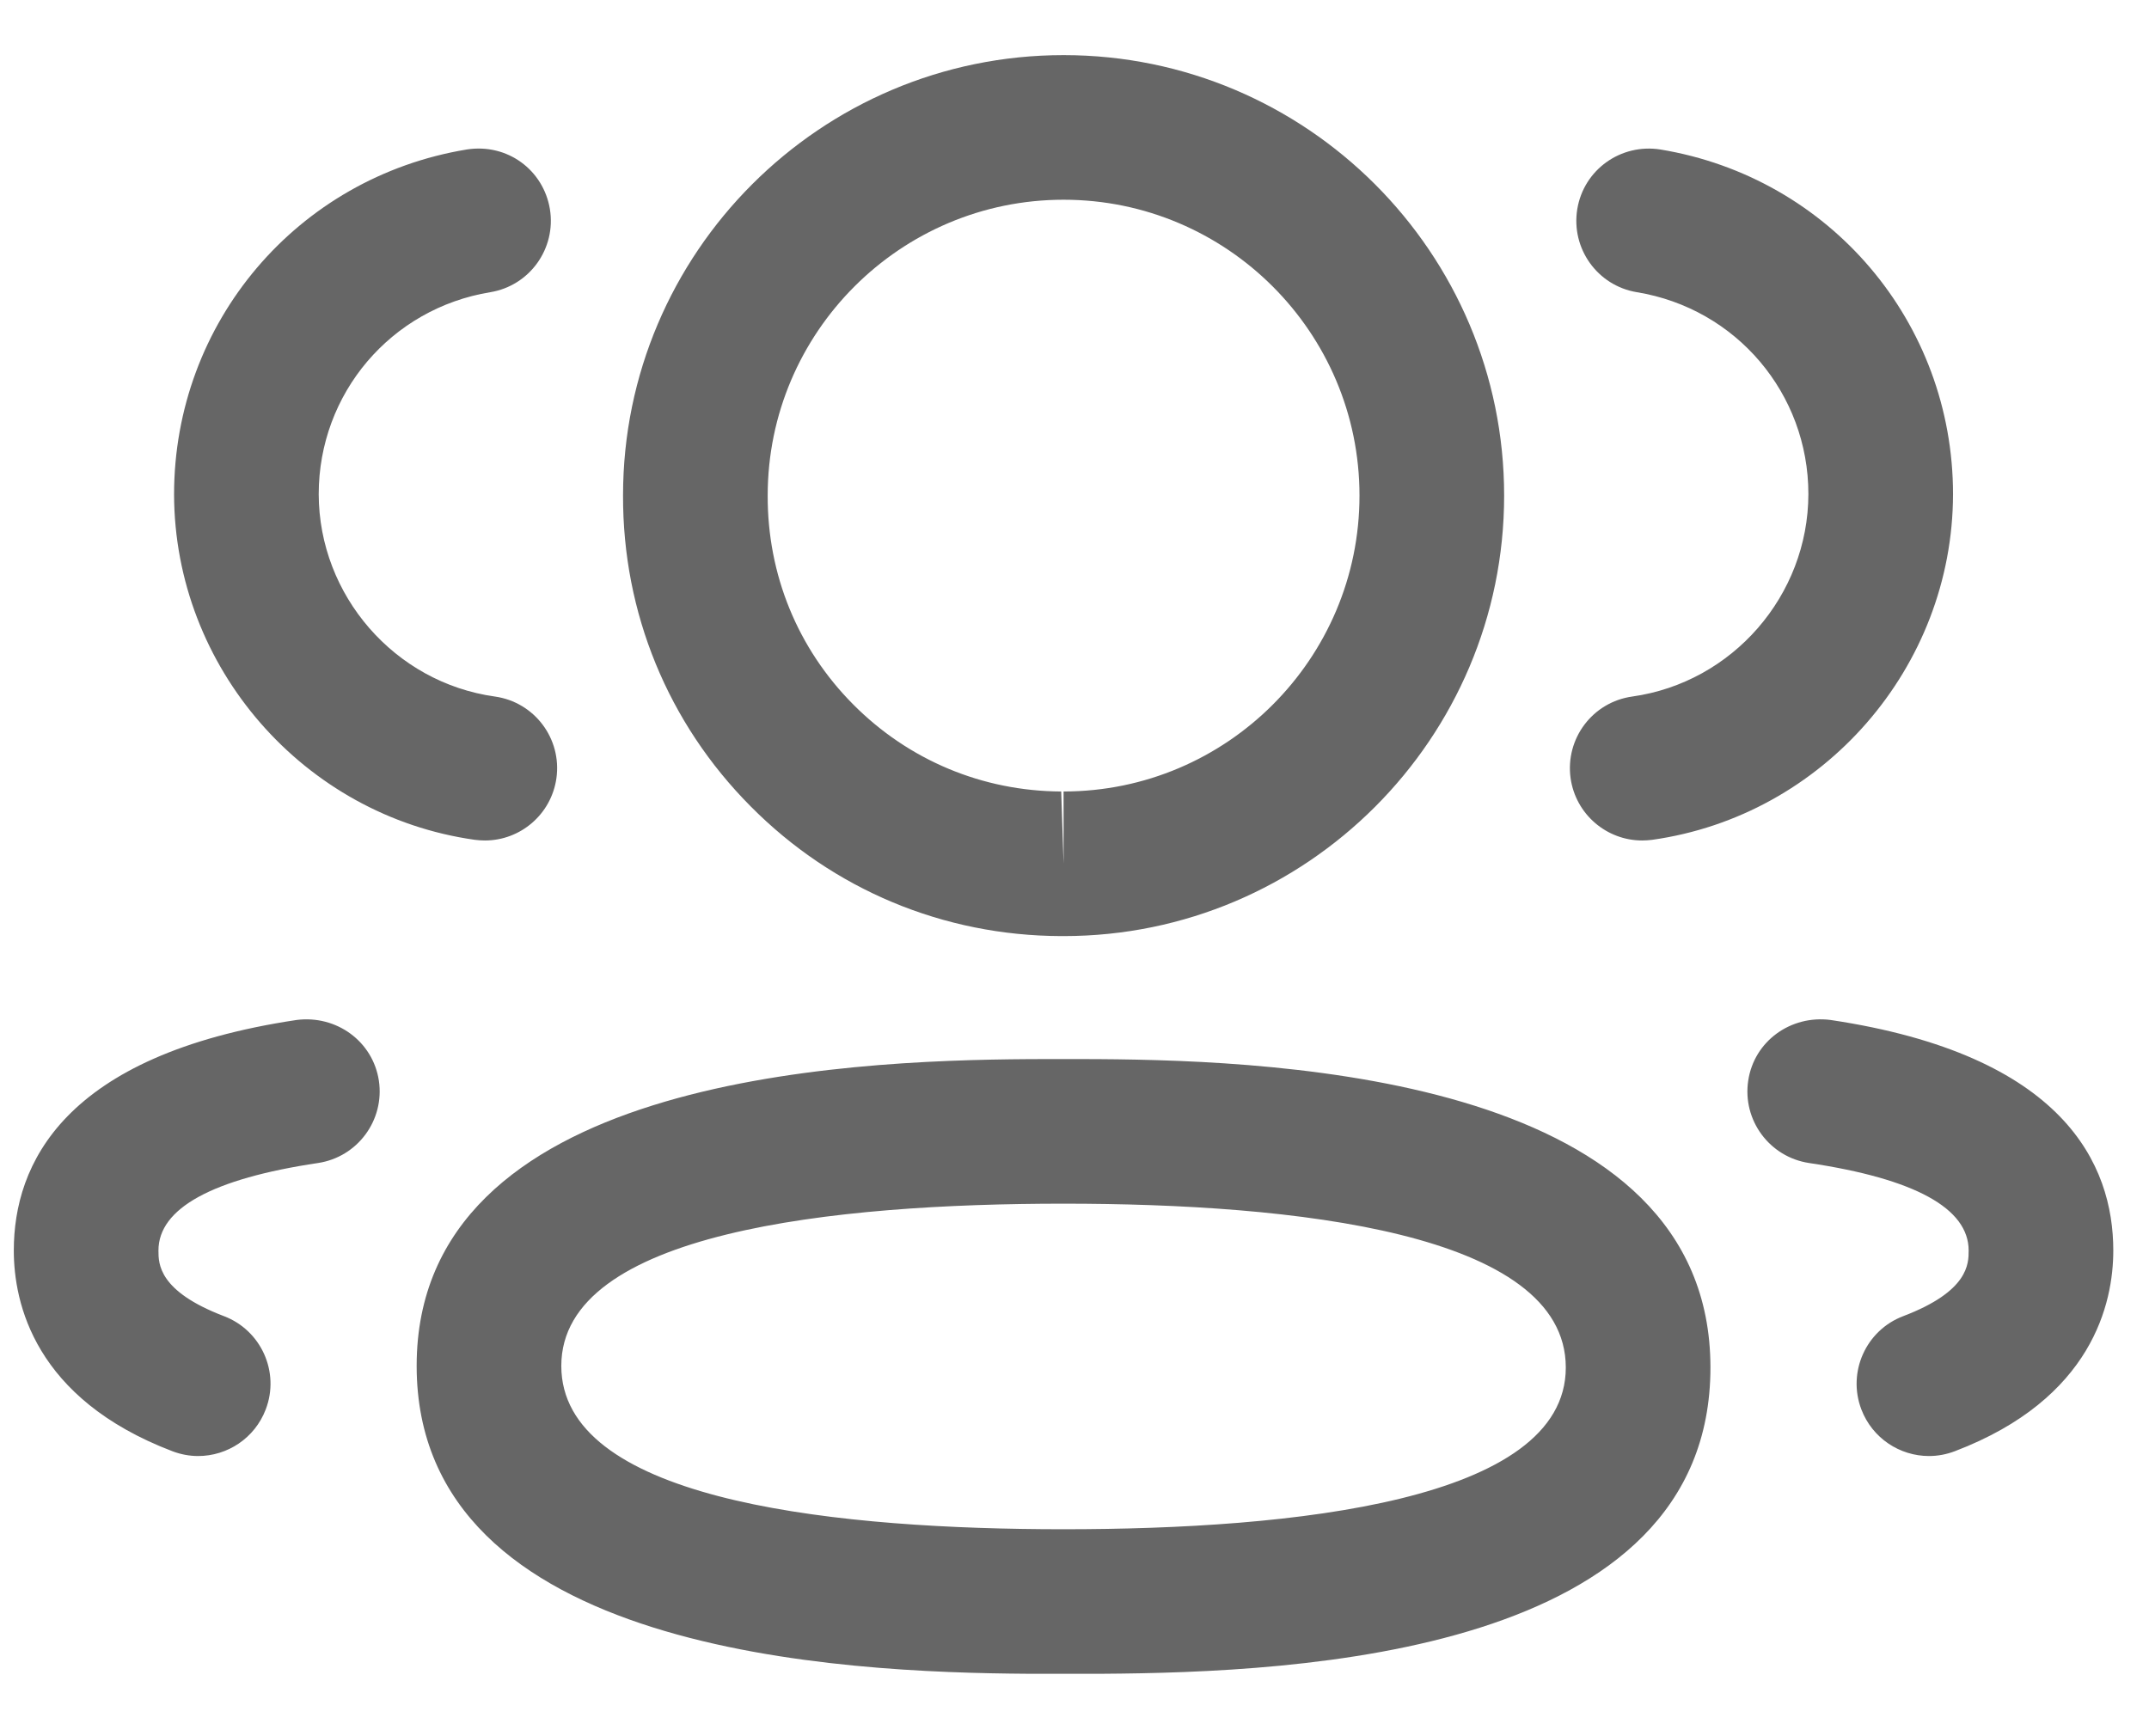
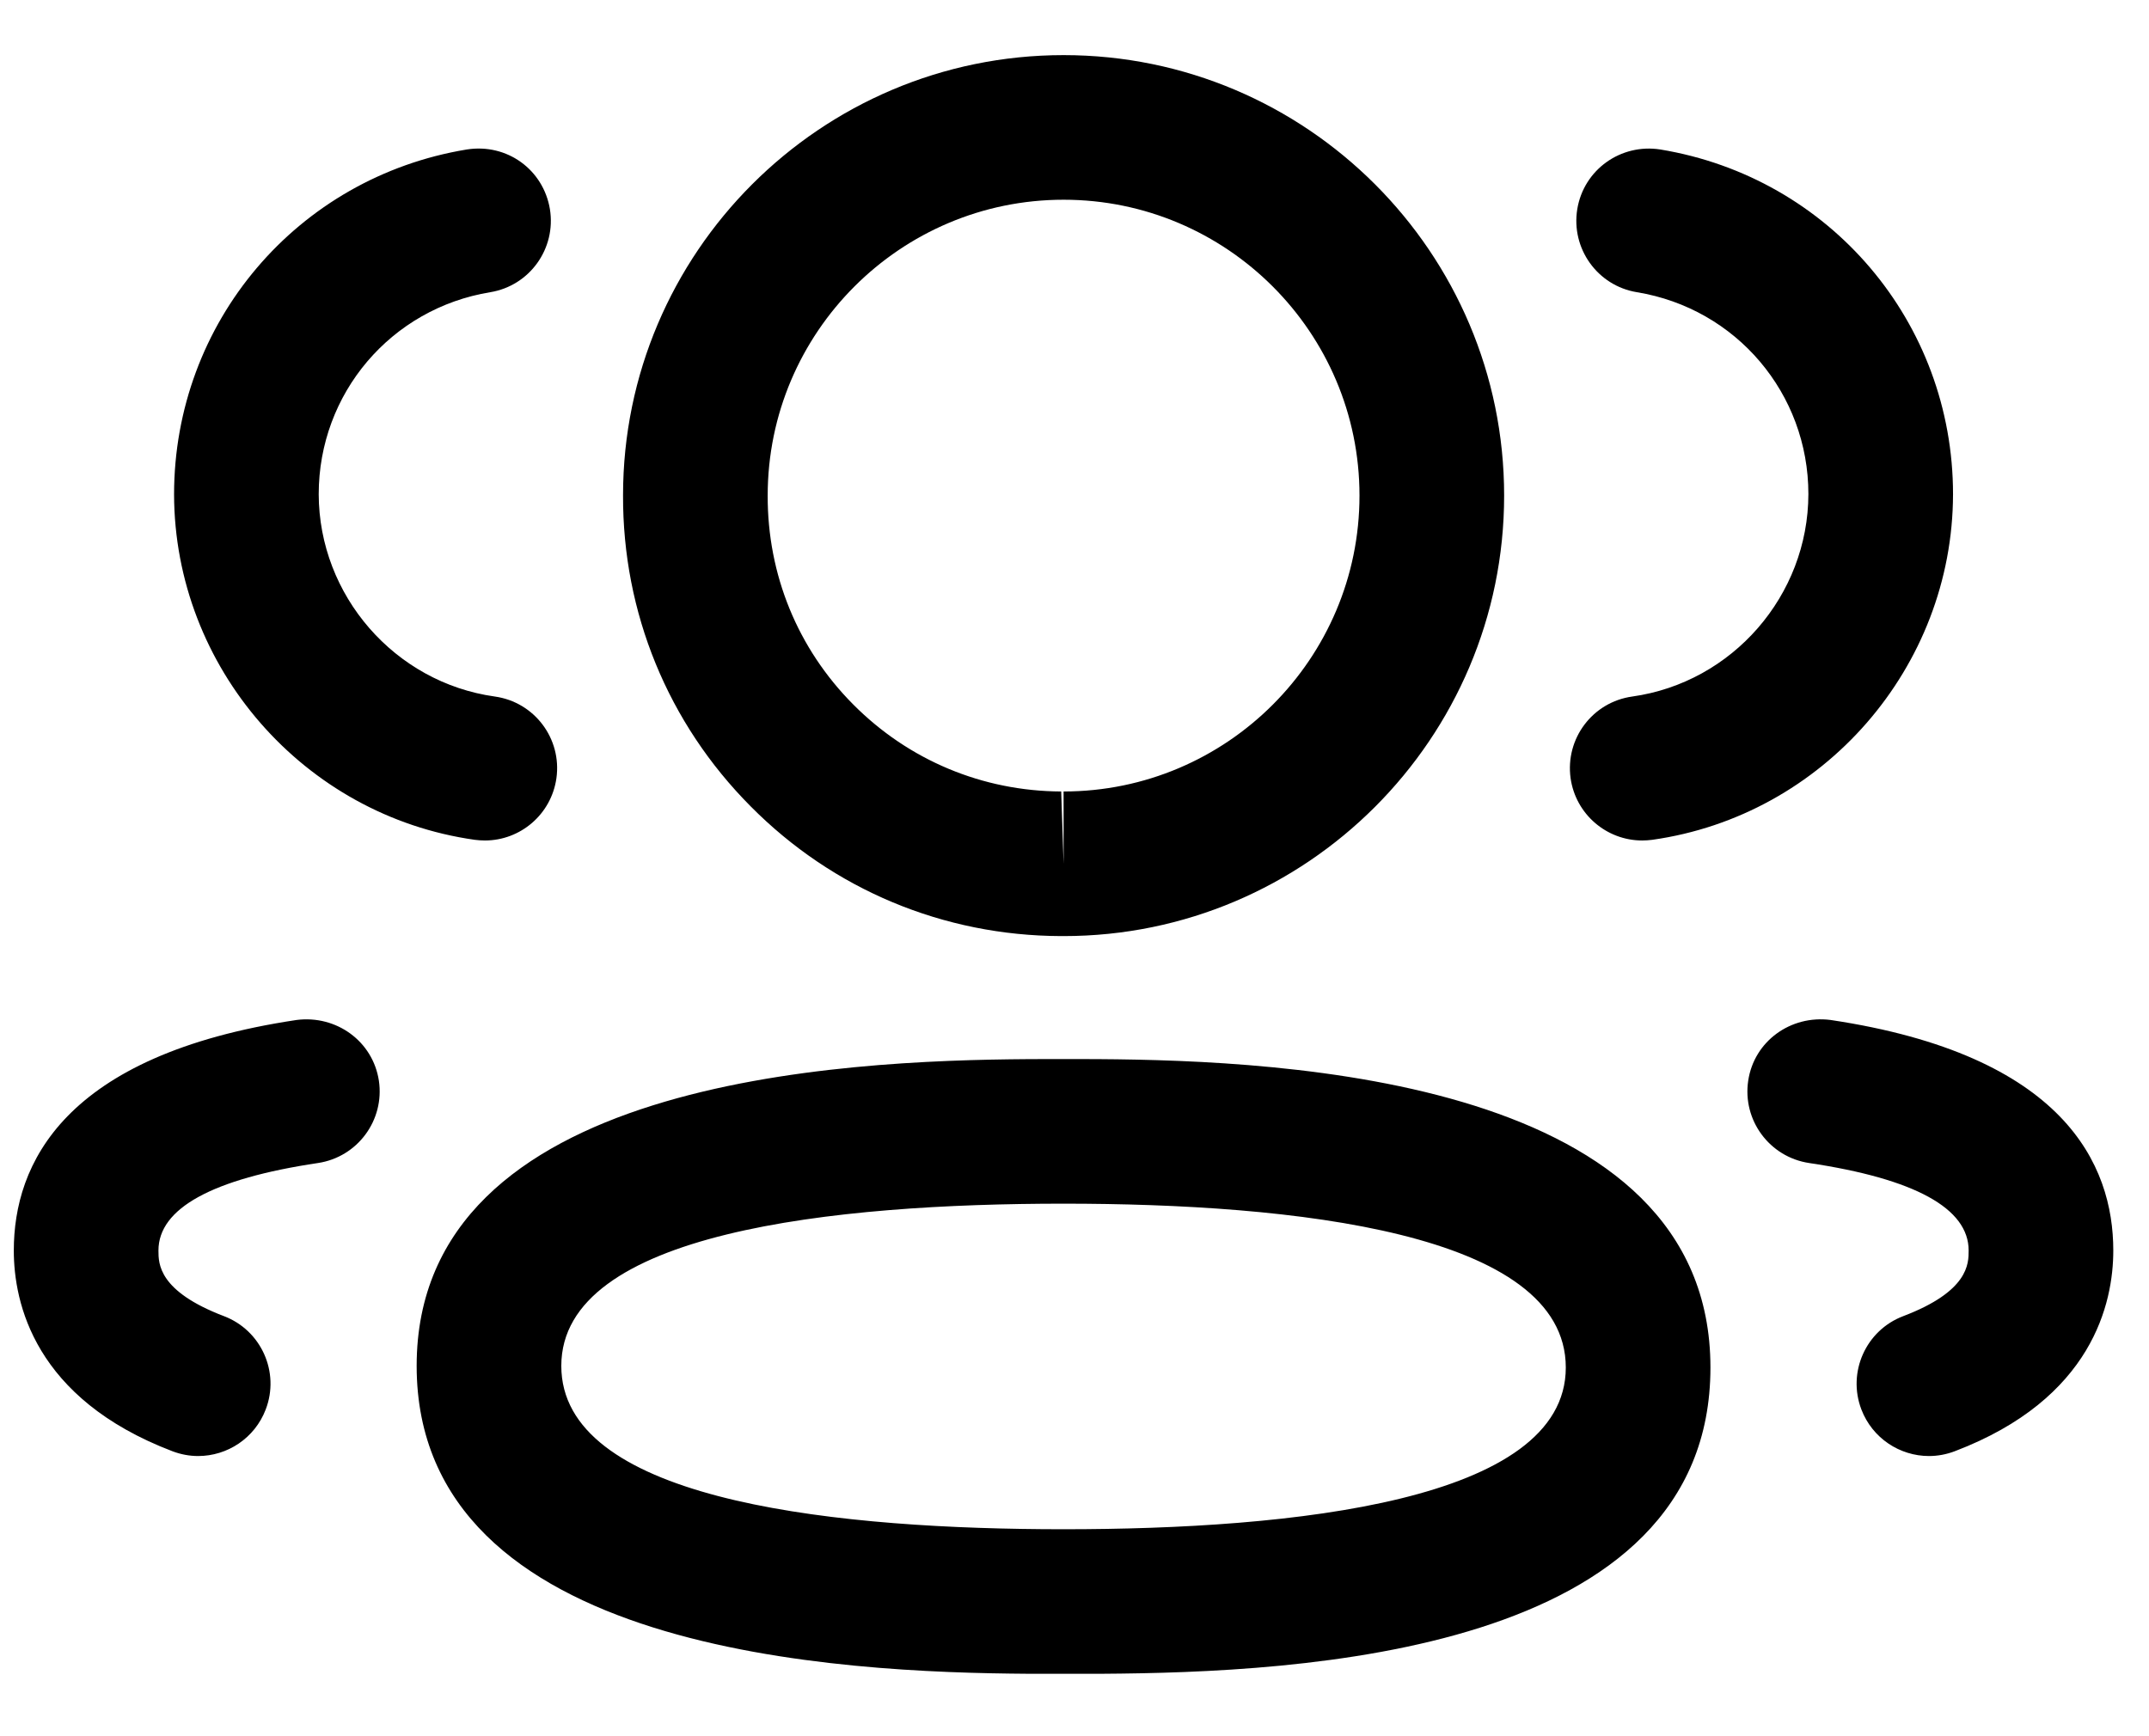
<svg xmlns="http://www.w3.org/2000/svg" width="26" height="21" viewBox="0 0 26 21" fill="none">
-   <path fill-rule="evenodd" clip-rule="evenodd" d="M12.868 12.816L12.999 12.816L13.294 12.817C15.547 12.832 20.694 13.06 20.694 16.549C20.694 20.014 15.726 20.24 13.329 20.255L12.441 20.255C10.189 20.24 5.041 20.013 5.041 16.529C5.041 13.058 10.189 12.832 12.441 12.817L12.736 12.816C12.782 12.816 12.826 12.816 12.868 12.816ZM12.868 14.566C10.096 14.566 6.791 14.907 6.791 16.529C6.791 18.114 9.899 18.484 12.614 18.505L12.868 18.506C15.64 18.506 18.944 18.167 18.944 16.549C18.944 14.911 15.64 14.566 12.868 14.566ZM22.147 12.343C24.974 12.766 25.568 14.094 25.568 15.133C25.568 15.768 25.318 16.927 23.65 17.562C23.547 17.601 23.442 17.62 23.338 17.62C22.986 17.62 22.653 17.405 22.52 17.056C22.348 16.605 22.575 16.098 23.027 15.927C23.818 15.626 23.818 15.293 23.818 15.133C23.818 14.623 23.168 14.265 21.887 14.074C21.41 14.002 21.079 13.557 21.151 13.078C21.222 12.6 21.665 12.281 22.147 12.343ZM4.584 13.078C4.655 13.557 4.325 14.002 3.848 14.074C2.567 14.265 1.917 14.623 1.917 15.133C1.917 15.293 1.917 15.625 2.709 15.927C3.16 16.098 3.388 16.605 3.215 17.056C3.082 17.405 2.75 17.62 2.397 17.62C2.294 17.62 2.189 17.601 2.086 17.562C0.416 16.925 0.167 15.767 0.167 15.133C0.167 14.095 0.761 12.766 3.589 12.343C4.07 12.282 4.511 12.6 4.584 13.078ZM12.868 0.667C15.808 0.667 18.198 3.058 18.198 5.997C18.198 8.936 15.808 11.328 12.868 11.328H12.836C11.413 11.323 10.079 10.765 9.081 9.757C8.08 8.75 7.533 7.413 7.538 5.994C7.538 3.058 9.929 0.667 12.868 0.667ZM12.868 2.417C10.894 2.417 9.288 4.023 9.288 5.997C9.285 6.954 9.651 7.849 10.322 8.524C10.993 9.2 11.887 9.574 12.839 9.578L12.868 10.453V9.578C14.842 9.578 16.448 7.972 16.448 5.997C16.448 4.023 14.842 2.417 12.868 2.417ZM20.088 1.809C22.139 2.147 23.629 3.901 23.629 5.981C23.625 8.076 22.06 9.872 19.989 10.163C19.948 10.168 19.907 10.171 19.868 10.171C19.439 10.171 19.064 9.855 19.002 9.417C18.936 8.938 19.268 8.496 19.748 8.429C20.961 8.259 21.877 7.206 21.879 5.979C21.879 4.762 21.006 3.733 19.804 3.536C19.328 3.458 19.005 3.008 19.083 2.53C19.162 2.053 19.609 1.734 20.088 1.809ZM6.653 2.53C6.731 3.008 6.408 3.458 5.932 3.536C4.729 3.733 3.856 4.762 3.856 5.981C3.859 7.206 4.775 8.26 5.987 8.429C6.466 8.496 6.799 8.938 6.732 9.417C6.67 9.855 6.296 10.171 5.867 10.171C5.827 10.171 5.786 10.168 5.745 10.163C3.674 9.872 2.111 8.076 2.106 5.984C2.106 3.901 3.596 2.147 5.647 1.809C6.138 1.732 6.574 2.056 6.653 2.53Z" fill="black" fill-opacity="0.6" />
+   <path fill-rule="evenodd" clip-rule="evenodd" d="M12.868 12.816L12.999 12.816L13.294 12.817C15.547 12.832 20.694 13.06 20.694 16.549C20.694 20.014 15.726 20.24 13.329 20.255L12.441 20.255C10.189 20.24 5.041 20.013 5.041 16.529C5.041 13.058 10.189 12.832 12.441 12.817L12.736 12.816C12.782 12.816 12.826 12.816 12.868 12.816ZM12.868 14.566C10.096 14.566 6.791 14.907 6.791 16.529C6.791 18.114 9.899 18.484 12.614 18.505L12.868 18.506C15.64 18.506 18.944 18.167 18.944 16.549C18.944 14.911 15.64 14.566 12.868 14.566ZM22.147 12.343C24.974 12.766 25.568 14.094 25.568 15.133C25.568 15.768 25.318 16.927 23.65 17.562C23.547 17.601 23.442 17.62 23.338 17.62C22.986 17.62 22.653 17.405 22.52 17.056C22.348 16.605 22.575 16.098 23.027 15.927C23.818 15.626 23.818 15.293 23.818 15.133C23.818 14.623 23.168 14.265 21.887 14.074C21.41 14.002 21.079 13.557 21.151 13.078C21.222 12.6 21.665 12.281 22.147 12.343ZM4.584 13.078C4.655 13.557 4.325 14.002 3.848 14.074C2.567 14.265 1.917 14.623 1.917 15.133C1.917 15.293 1.917 15.625 2.709 15.927C3.16 16.098 3.388 16.605 3.215 17.056C3.082 17.405 2.75 17.62 2.397 17.62C2.294 17.62 2.189 17.601 2.086 17.562C0.416 16.925 0.167 15.767 0.167 15.133C0.167 14.095 0.761 12.766 3.589 12.343C4.07 12.282 4.511 12.6 4.584 13.078ZM12.868 0.667C15.808 0.667 18.198 3.058 18.198 5.997C18.198 8.936 15.808 11.328 12.868 11.328H12.836C11.413 11.323 10.079 10.765 9.081 9.757C8.08 8.75 7.533 7.413 7.538 5.994C7.538 3.058 9.929 0.667 12.868 0.667ZM12.868 2.417C10.894 2.417 9.288 4.023 9.288 5.997C9.285 6.954 9.651 7.849 10.322 8.524C10.993 9.2 11.887 9.574 12.839 9.578L12.868 10.453V9.578C14.842 9.578 16.448 7.972 16.448 5.997C16.448 4.023 14.842 2.417 12.868 2.417ZM20.088 1.809C22.139 2.147 23.629 3.901 23.629 5.981C23.625 8.076 22.06 9.872 19.989 10.163C19.948 10.168 19.907 10.171 19.868 10.171C19.439 10.171 19.064 9.855 19.002 9.417C18.936 8.938 19.268 8.496 19.748 8.429C20.961 8.259 21.877 7.206 21.879 5.979C21.879 4.762 21.006 3.733 19.804 3.536C19.328 3.458 19.005 3.008 19.083 2.53C19.162 2.053 19.609 1.734 20.088 1.809ZM6.653 2.53C6.731 3.008 6.408 3.458 5.932 3.536C4.729 3.733 3.856 4.762 3.856 5.981C3.859 7.206 4.775 8.26 5.987 8.429C6.466 8.496 6.799 8.938 6.732 9.417C6.67 9.855 6.296 10.171 5.867 10.171C5.827 10.171 5.786 10.168 5.745 10.163C3.674 9.872 2.111 8.076 2.106 5.984C2.106 3.901 3.596 2.147 5.647 1.809C6.138 1.732 6.574 2.056 6.653 2.53Z" fill="black" />
</svg>
